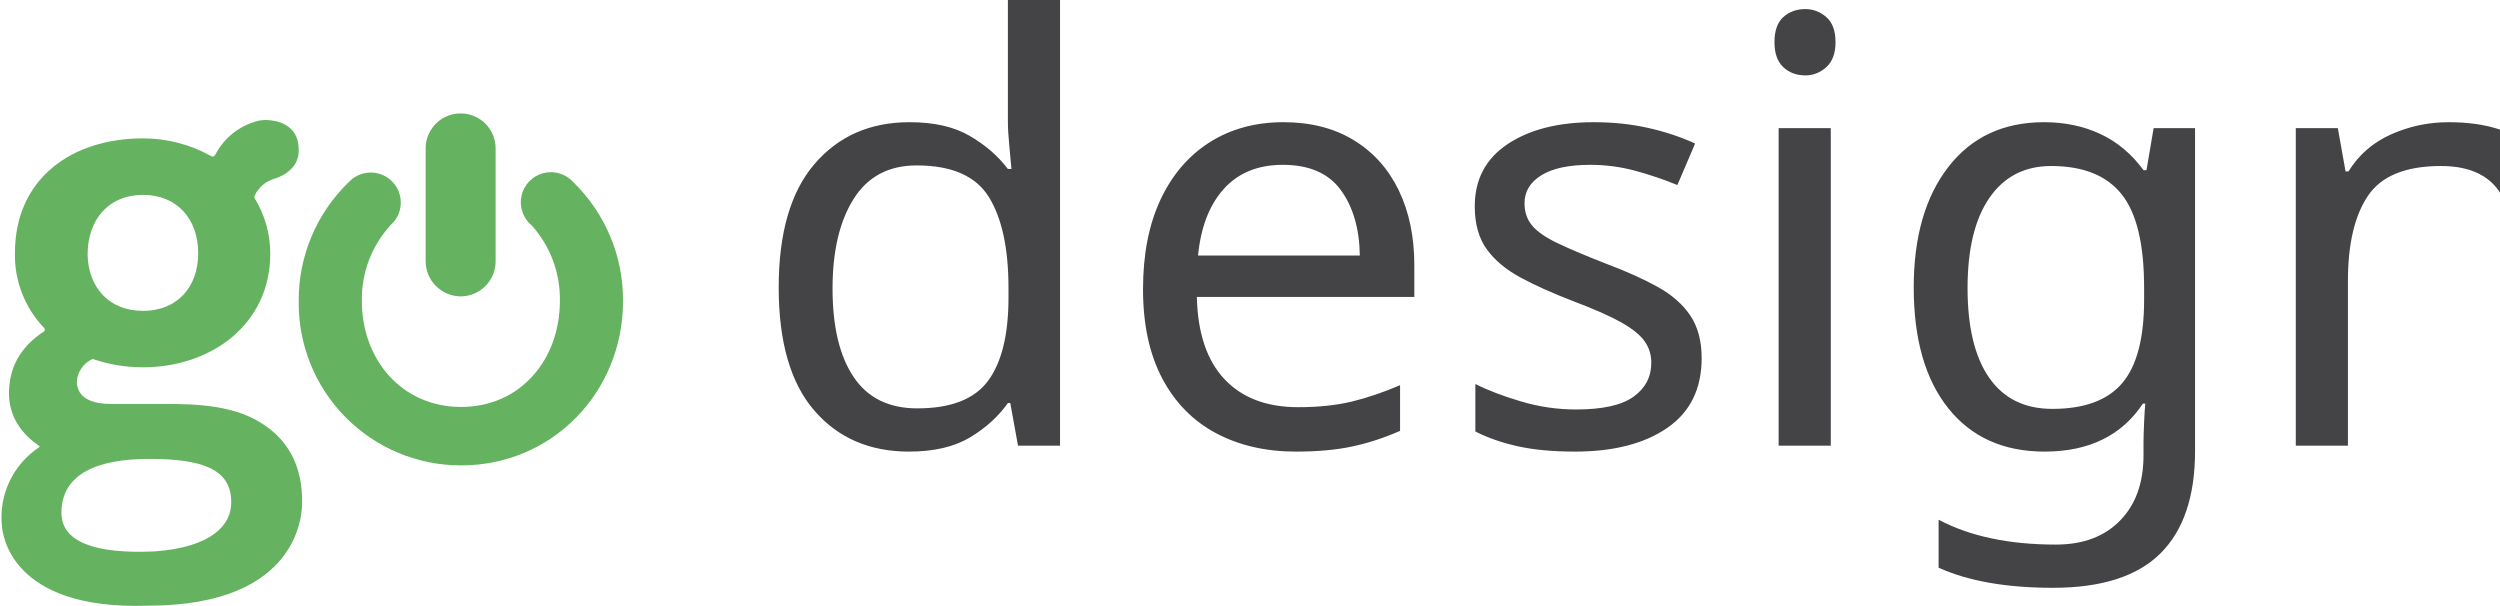
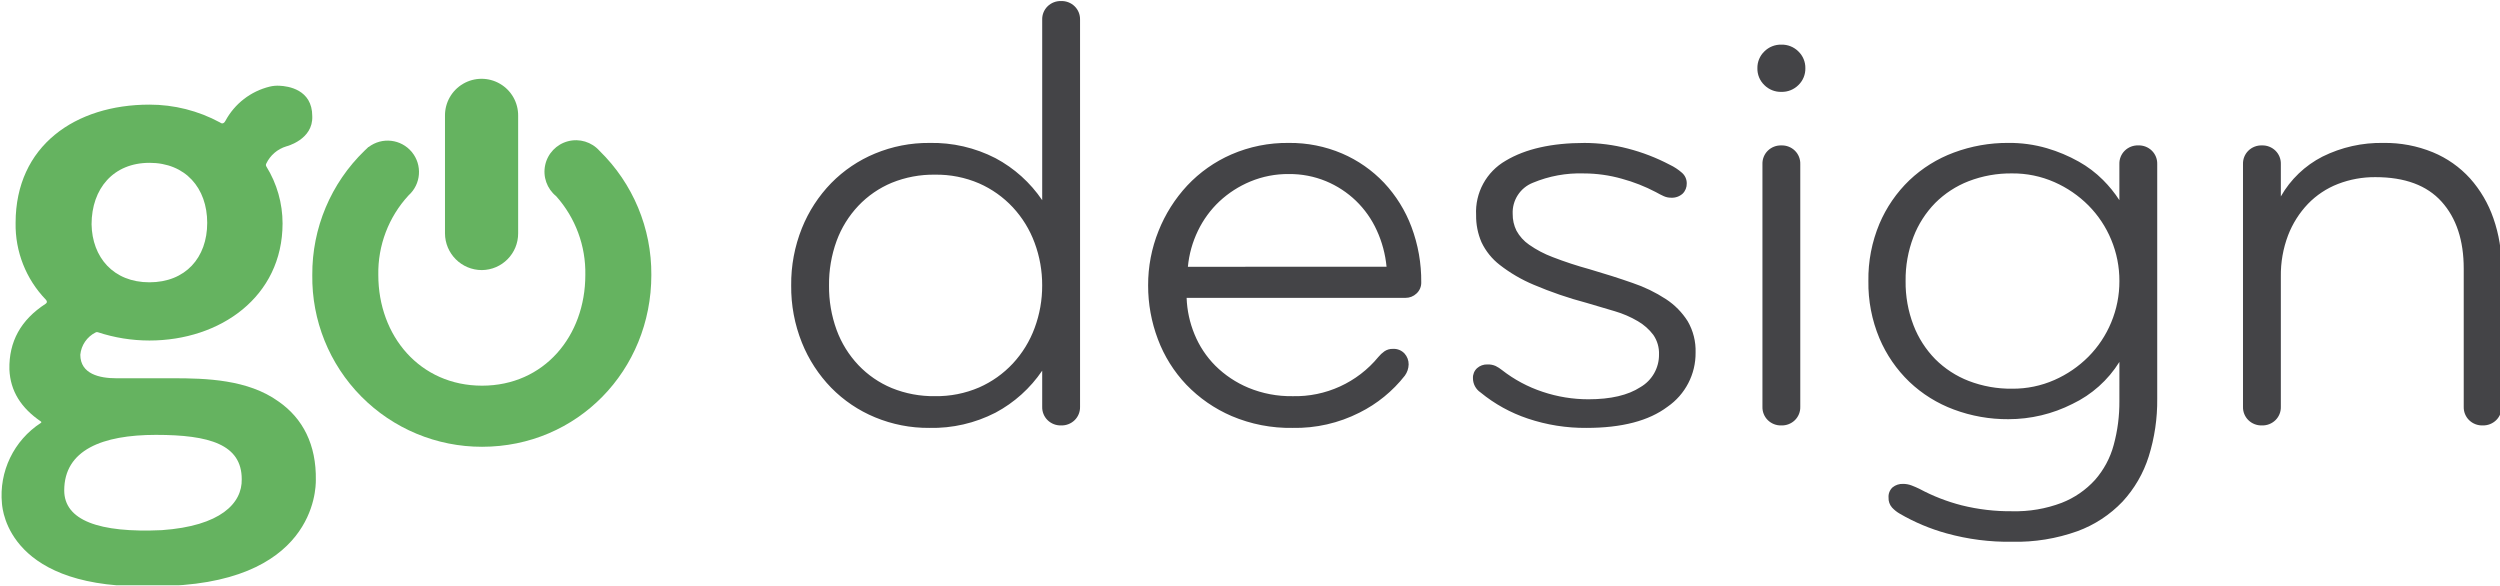
- <svg xmlns="http://www.w3.org/2000/svg" width="460" height="111.49" viewBox="0 0 460 111.49">
+ <svg xmlns="http://www.w3.org/2000/svg" width="440" height="103.01" viewBox="0 0 440 103.01">
  <defs>
-     <clipPath id="clip-Artboard_6">
-       <rect width="460" height="111.49" />
+     <clipPath id="b">
+       <rect width="440" height="103.01" />
    </clipPath>
  </defs>
-   <g id="Artboard_6" data-name="Artboard 6" clip-path="url(#clip-Artboard_6)">
-     <g id="Group_256" data-name="Group 256">
-       <text id="design" transform="translate(137.281 82)" fill="#444447" font-size="109" font-family="Bryant-Regular, Bryant">
-         <tspan x="0" y="0">design</tspan>
-       </text>
-       <g id="Group_66" data-name="Group 66" transform="translate(0.281 20.903)">
-         <g id="Group_65" data-name="Group 65">
-           <g id="Group_63" data-name="Group 63">
-             <g id="Group_62" data-name="Group 62" transform="translate(54.68)">
-               <path id="Path_20" data-name="Path 20" d="M3728.515,184.545a5.541,5.541,0,1,0-7.633,7.982l0,0a20.212,20.212,0,0,1,5.136,13.87c0,10.745-7.25,19.482-18.176,19.482s-18.26-8.737-18.26-19.482a20.1,20.1,0,0,1,5.326-14.013,5.522,5.522,0,0,0-7.038-8.5l-.021-.024c-.1.1-.2.2-.307.3-.125.111-.249.221-.365.344a30.17,30.17,0,0,0-9.214,21.9,29.832,29.832,0,0,0,29.879,30.229c16.778,0,29.794-13.455,29.794-30.229A30.221,30.221,0,0,0,3728.515,184.545Z" transform="translate(-3677.961 -171.903)" fill="#65b360" />
-               <path id="Path_21" data-name="Path 21" d="M3707.8,205.535a6.49,6.49,0,0,1-6.483-6.482V178.387a6.439,6.439,0,1,1,12.877,0v20.666A6.446,6.446,0,0,1,3707.8,205.535Z" transform="translate(-3677.961 -171.903)" fill="#65b360" />
-             </g>
-             <path id="Path_22" data-name="Path 22" d="M3650.445,235.439c9.434,0,15.1,1.715,15.1,7.914.095,4.283-3.712,8.368-14.074,9.1-11.093.524-17.167-1.782-17.167-7.093C3634.307,238.129,3641.012,235.439,3650.445,235.439Zm22.96-51.526s4.737-1.19,4.553-5.4c0-4.8-4.327-5.359-5.741-5.423a5.8,5.8,0,0,0-1.744.154,12.135,12.135,0,0,0-7.795,6.107c-.116.21-.426.73-.965.29a25.735,25.735,0,0,0-12.417-3.18c-13.01,0-23.55,7.328-23.55,21.117a19.379,19.379,0,0,0,5.31,13.7c.144.153.376.488-.05.766-4.339,2.86-6.455,6.733-6.352,11.713.165,3.9,2.095,6.9,5.526,9.277.069.049.175.146.024.258a15.457,15.457,0,0,0-6.858,14.427c.113,1.265,1.3,15.6,26.888,14.727,28.217,0,28.353-17.4,28.353-18.921.108-6.325-2.285-11.042-6.576-14.055-5.388-3.941-12.785-4.143-18.562-4.143h-10.014c-2.888,0-6.3-.751-6.3-4.2a4.978,4.978,0,0,1,2.684-3.978.441.441,0,0,1,.4-.044,28.547,28.547,0,0,0,9.075,1.48c12.455,0,23.424-7.8,23.438-20.9a19.55,19.55,0,0,0-2.859-10.189.517.517,0,0,1-.022-.485,5.763,5.763,0,0,1,3.552-3.1Zm-24.109,2.945c6.341,0,10.173,4.5,10.173,10.723S3655.637,208.2,3649.3,208.2s-10.086-4.459-10.18-10.369C3639.131,191.445,3642.96,186.858,3649.3,186.858Z" transform="translate(-3623.281 -171.903)" fill="#65b360" />
-           </g>
+   <g id="a" clip-path="url(#b)">
+     <g transform="translate(-231 -158)">
+       <path d="M49.95-9.764a23,23,0,0,1-8.214,7.392A24.265,24.265,0,0,1,30.081.311,24.434,24.434,0,0,1,20.535-1.55a23.29,23.29,0,0,1-7.714-5.2,24.467,24.467,0,0,1-5.162-7.94A26.294,26.294,0,0,1,5.772-24.767,26.294,26.294,0,0,1,7.659-34.842a24.467,24.467,0,0,1,5.162-7.94,23.29,23.29,0,0,1,7.714-5.2,24.434,24.434,0,0,1,9.546-1.862,24.265,24.265,0,0,1,11.655,2.683A23,23,0,0,1,49.95-39.77V-71.529a3.169,3.169,0,0,1,.944-2.355,3.258,3.258,0,0,1,2.386-.931,3.258,3.258,0,0,1,2.387.931,3.169,3.169,0,0,1,.944,2.355V-3.412a3.169,3.169,0,0,1-.944,2.355,3.258,3.258,0,0,1-2.387.931,3.258,3.258,0,0,1-2.386-.931,3.169,3.169,0,0,1-.944-2.355Zm-37.518-15a22.178,22.178,0,0,0,1.332,7.83,18.06,18.06,0,0,0,3.83,6.187A17.244,17.244,0,0,0,23.476-6.7a19.441,19.441,0,0,0,7.6,1.424,18.9,18.9,0,0,0,7.77-1.533,18.058,18.058,0,0,0,5.938-4.216,18.653,18.653,0,0,0,3.83-6.242,21.225,21.225,0,0,0,1.332-7.5,21.225,21.225,0,0,0-1.332-7.5,18.653,18.653,0,0,0-3.83-6.242,18.058,18.058,0,0,0-5.938-4.216,18.9,18.9,0,0,0-7.77-1.533,19.441,19.441,0,0,0-7.6,1.424,17.244,17.244,0,0,0-5.883,4.052,18.06,18.06,0,0,0-3.83,6.187A22.178,22.178,0,0,0,12.432-24.767ZM93.351-49.845a23.232,23.232,0,0,1,9.38,1.862,22.3,22.3,0,0,1,7.382,5.147,23.308,23.308,0,0,1,4.829,7.775,27.014,27.014,0,0,1,1.72,9.747,2.559,2.559,0,0,1-.833,1.971,2.777,2.777,0,0,1-1.942.767H75.369a18.448,18.448,0,0,0,1.387,6.406,16.851,16.851,0,0,0,3.663,5.53,18.206,18.206,0,0,0,5.827,3.888,19.5,19.5,0,0,0,7.77,1.478,18.941,18.941,0,0,0,15.1-6.9,5.4,5.4,0,0,1,1.054-.986,2.5,2.5,0,0,1,1.5-.438,2.588,2.588,0,0,1,2.053.821,2.813,2.813,0,0,1,.722,1.916,3.5,3.5,0,0,1-.666,1.971,23.409,23.409,0,0,1-7.992,6.516A24.925,24.925,0,0,1,94.017.311,26.289,26.289,0,0,1,83.305-1.769,24.493,24.493,0,0,1,75.313-7.3a23.643,23.643,0,0,1-5-7.994,26.534,26.534,0,0,1-1.72-9.473,25.394,25.394,0,0,1,1.831-9.582,25.65,25.65,0,0,1,5.051-7.994,23.633,23.633,0,0,1,7.77-5.476A24.565,24.565,0,0,1,93.351-49.845Zm17.205,21.793a19.821,19.821,0,0,0-1.721-6.406,17.027,17.027,0,0,0-3.663-5.2A17.054,17.054,0,0,0,99.9-43.11a16.735,16.735,0,0,0-6.549-1.259,17.208,17.208,0,0,0-6.771,1.314,18.228,18.228,0,0,0-5.439,3.5A17.562,17.562,0,0,0,77.367-34.4a18.47,18.47,0,0,0-1.776,6.352Zm54.39,15.113a11.442,11.442,0,0,1-4.939,9.528Q155.067.311,145.743.311A31.518,31.518,0,0,1,135.42-1.331a26.188,26.188,0,0,1-8.325-4.6,3.009,3.009,0,0,1-1.332-2.519,2.255,2.255,0,0,1,.722-1.752,2.616,2.616,0,0,1,1.831-.657,3.271,3.271,0,0,1,1.443.274,6.3,6.3,0,0,1,1.11.712,23.686,23.686,0,0,0,7.16,3.833,25.278,25.278,0,0,0,8.047,1.314q5.883,0,9.158-2.135a6.563,6.563,0,0,0,3.275-5.749,5.7,5.7,0,0,0-1-3.45,9.185,9.185,0,0,0-2.72-2.409,17.938,17.938,0,0,0-4.051-1.752q-2.331-.712-4.995-1.478a68.4,68.4,0,0,1-9.268-3.176,26.215,26.215,0,0,1-5.994-3.5,11,11,0,0,1-3.219-4,11.663,11.663,0,0,1-.944-4.764,10.4,10.4,0,0,1,5.217-9.582q5.217-3.121,13.875-3.121a30.409,30.409,0,0,1,7.6.986,34.234,34.234,0,0,1,7.382,2.847,9.172,9.172,0,0,1,2.165,1.424,2.437,2.437,0,0,1,.833,1.862,2.431,2.431,0,0,1-.721,1.807,2.8,2.8,0,0,1-2.053.712,3.086,3.086,0,0,1-1.277-.274q-.61-.274-1.387-.712a29.584,29.584,0,0,0-5.994-2.355,24.64,24.64,0,0,0-6.66-.931,21.456,21.456,0,0,0-8.991,1.643,5.627,5.627,0,0,0-3.552,5.476,6.448,6.448,0,0,0,.666,2.957,7.207,7.207,0,0,0,2.22,2.464,18.723,18.723,0,0,0,4.162,2.19,66.871,66.871,0,0,0,6.494,2.135q4.107,1.2,7.548,2.409a25.777,25.777,0,0,1,5.883,2.847,12.82,12.82,0,0,1,3.829,3.888A10.332,10.332,0,0,1,164.946-12.94Zm18.426,9.528a3.169,3.169,0,0,1-.943,2.355,3.258,3.258,0,0,1-2.386.931,3.258,3.258,0,0,1-2.387-.931,3.169,3.169,0,0,1-.943-2.355v-42.71a3.169,3.169,0,0,1,.943-2.355,3.258,3.258,0,0,1,2.387-.931,3.258,3.258,0,0,1,2.386.931,3.169,3.169,0,0,1,.943,2.355Zm-7.548-59.575a3.993,3.993,0,0,1,1.221-2.957,4.1,4.1,0,0,1,3-1.2,4.1,4.1,0,0,1,3,1.2,3.993,3.993,0,0,1,1.221,2.957,3.993,3.993,0,0,1-1.221,2.957,4.1,4.1,0,0,1-3,1.2,4.1,4.1,0,0,1-3-1.2A3.993,3.993,0,0,1,175.824-62.987ZM239.538-11.3a19.762,19.762,0,0,1-8.27,7.392A24.944,24.944,0,0,1,220-1.222a26.954,26.954,0,0,1-9.6-1.7,22.942,22.942,0,0,1-7.826-4.873,23.156,23.156,0,0,1-5.273-7.666,25.128,25.128,0,0,1-1.942-10.075A25.128,25.128,0,0,1,197.3-35.609a23.156,23.156,0,0,1,5.273-7.666,22.942,22.942,0,0,1,7.826-4.873,26.954,26.954,0,0,1,9.6-1.7,23.511,23.511,0,0,1,6.771.931,26.818,26.818,0,0,1,5.605,2.355,19.443,19.443,0,0,1,4.273,3.231,21.749,21.749,0,0,1,2.886,3.559v-6.352a3.169,3.169,0,0,1,.944-2.355,3.258,3.258,0,0,1,2.386-.931,3.258,3.258,0,0,1,2.387.931,3.169,3.169,0,0,1,.943,2.355V-4.836a32.746,32.746,0,0,1-1.5,10.185,21.061,21.061,0,0,1-4.606,7.94,20.907,20.907,0,0,1-7.937,5.2,31.92,31.92,0,0,1-11.488,1.862,40.776,40.776,0,0,1-11.544-1.478,34.664,34.664,0,0,1-8.214-3.45,5.714,5.714,0,0,1-1.388-1.1,2.472,2.472,0,0,1-.61-1.752,2.22,2.22,0,0,1,.721-1.807,2.761,2.761,0,0,1,1.831-.6,4.189,4.189,0,0,1,1.5.274q.722.274,1.387.6a33.071,33.071,0,0,0,7.437,2.9,35.243,35.243,0,0,0,8.88,1.04,22.968,22.968,0,0,0,8.714-1.478,15.584,15.584,0,0,0,5.883-4.052,15.39,15.39,0,0,0,3.275-6.133,28.481,28.481,0,0,0,1-7.721ZM201.909-25.534a20.952,20.952,0,0,0,1.387,7.775,17.521,17.521,0,0,0,3.829,5.968,17.029,17.029,0,0,0,5.883,3.833,20.555,20.555,0,0,0,7.659,1.369A18.064,18.064,0,0,0,228.1-8.121a19.575,19.575,0,0,0,5.994-4.107,18.712,18.712,0,0,0,4-6.023,18.682,18.682,0,0,0,1.443-7.283,18.682,18.682,0,0,0-1.443-7.283,18.712,18.712,0,0,0-4-6.023,19.575,19.575,0,0,0-5.994-4.107,18.064,18.064,0,0,0-7.437-1.533,20.555,20.555,0,0,0-7.659,1.369,17.029,17.029,0,0,0-5.883,3.833,17.521,17.521,0,0,0-3.829,5.968A20.952,20.952,0,0,0,201.909-25.534ZM306.8-3.412a3.169,3.169,0,0,1-.944,2.355,3.258,3.258,0,0,1-2.387.931,3.258,3.258,0,0,1-2.387-.931,3.169,3.169,0,0,1-.943-2.355V-27.724q0-7.447-3.885-11.773T284.6-43.822a17.831,17.831,0,0,0-6.6,1.2,14.768,14.768,0,0,0-5.273,3.5,16.684,16.684,0,0,0-3.5,5.53,19.68,19.68,0,0,0-1.276,7.283V-3.412a3.169,3.169,0,0,1-.944,2.355,3.258,3.258,0,0,1-2.387.931,3.258,3.258,0,0,1-2.387-.931,3.169,3.169,0,0,1-.943-2.355v-42.71a3.169,3.169,0,0,1,.943-2.355,3.258,3.258,0,0,1,2.387-.931,3.258,3.258,0,0,1,2.387.931,3.169,3.169,0,0,1,.944,2.355v5.695a17.712,17.712,0,0,1,7.326-7.009,23.127,23.127,0,0,1,10.767-2.409,22.022,22.022,0,0,1,8.658,1.643,18.237,18.237,0,0,1,6.549,4.6,20.723,20.723,0,0,1,4.107,7.009,25.931,25.931,0,0,1,1.443,8.761Z" transform="translate(364.477 233)" fill="#444447" />
+       <g transform="translate(231.281 171.903)">
+         <g transform="translate(54.68)">
+           <path d="M3728.515,184.545a5.541,5.541,0,1,0-7.633,7.982l0,0a20.212,20.212,0,0,1,5.136,13.87c0,10.745-7.25,19.482-18.176,19.482s-18.26-8.737-18.26-19.482a20.1,20.1,0,0,1,5.326-14.013,5.522,5.522,0,0,0-7.038-8.5l-.021-.024c-.1.1-.2.2-.307.3-.125.111-.249.221-.365.344a30.17,30.17,0,0,0-9.214,21.9,29.832,29.832,0,0,0,29.879,30.229c16.778,0,29.794-13.455,29.794-30.229A30.221,30.221,0,0,0,3728.515,184.545Z" transform="translate(-3677.961 -171.903)" fill="#65b360" />
+           <path d="M3707.8,205.535a6.49,6.49,0,0,1-6.483-6.482V178.387a6.439,6.439,0,1,1,12.877,0v20.666A6.446,6.446,0,0,1,3707.8,205.535Z" transform="translate(-3677.961 -171.903)" fill="#65b360" />
        </g>
+         <path d="M3650.445,234.537c9.434,0,15.1,1.69,15.1,7.8.095,4.221-3.712,8.247-14.074,8.97-11.093.516-17.167-1.756-17.167-6.99C3634.307,237.188,3641.012,234.537,3650.445,234.537Zm22.96-50.781s4.737-1.173,4.553-5.319c0-4.731-4.327-5.282-5.741-5.345a5.876,5.876,0,0,0-1.744.152,12.111,12.111,0,0,0-7.795,6.019c-.116.207-.426.719-.965.286a26.033,26.033,0,0,0-12.417-3.134c-13.01,0-23.55,7.222-23.55,20.812a18.949,18.949,0,0,0,5.31,13.5c.144.151.376.481-.05.755-4.339,2.819-6.455,6.636-6.352,11.544.165,3.848,2.095,6.8,5.526,9.143.069.048.175.144.024.254a15.182,15.182,0,0,0-6.858,14.218c.113,1.247,1.3,15.375,26.888,14.514,28.217,0,28.353-17.153,28.353-18.647.108-6.234-2.285-10.882-6.576-13.852-5.388-3.884-12.785-4.083-18.562-4.083h-10.014c-2.888,0-6.3-.74-6.3-4.138a4.9,4.9,0,0,1,2.684-3.92.446.446,0,0,1,.4-.043,28.928,28.928,0,0,0,9.075,1.459c12.455,0,23.424-7.689,23.438-20.595a19.06,19.06,0,0,0-2.859-10.042.5.5,0,0,1-.022-.478,5.738,5.738,0,0,1,3.552-3.059Zm-24.109,2.9c6.341,0,10.173,4.433,10.173,10.568s-3.832,10.461-10.173,10.461-10.086-4.395-10.18-10.219C3639.131,191.179,3642.96,186.659,3649.3,186.659Z" transform="translate(-3623.281 -171.903)" fill="#65b360" />
      </g>
    </g>
  </g>
</svg>
